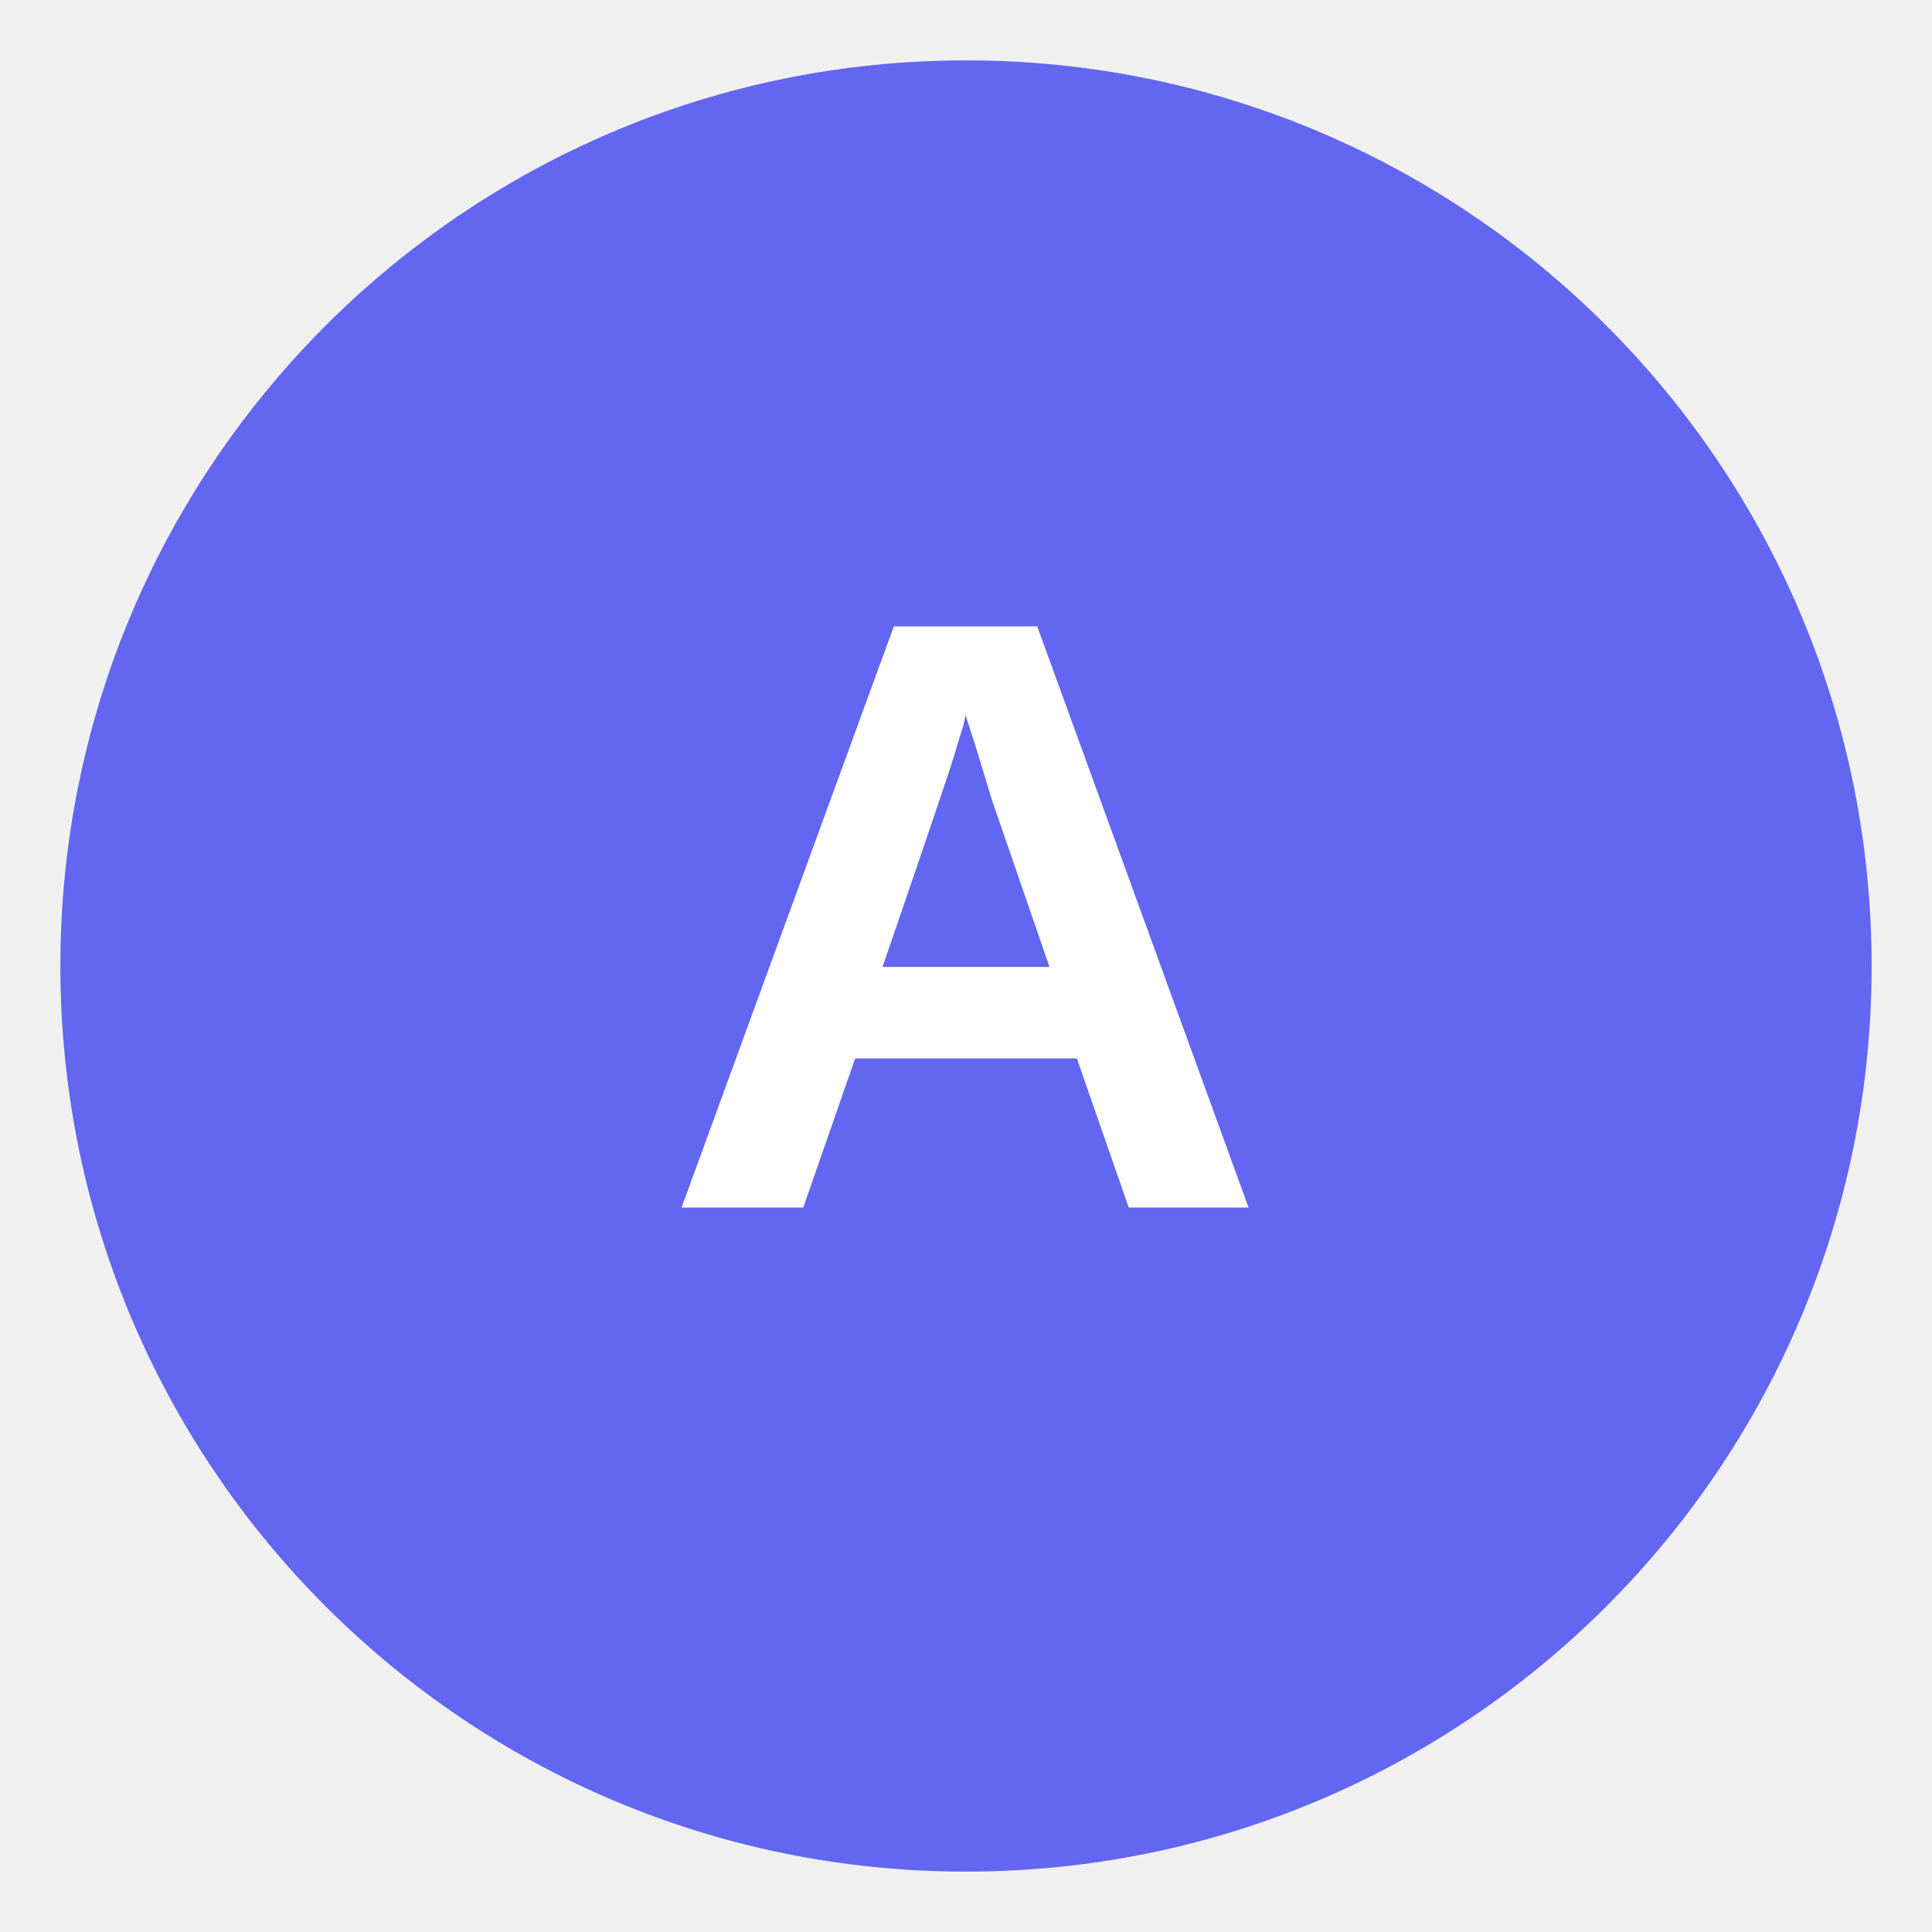
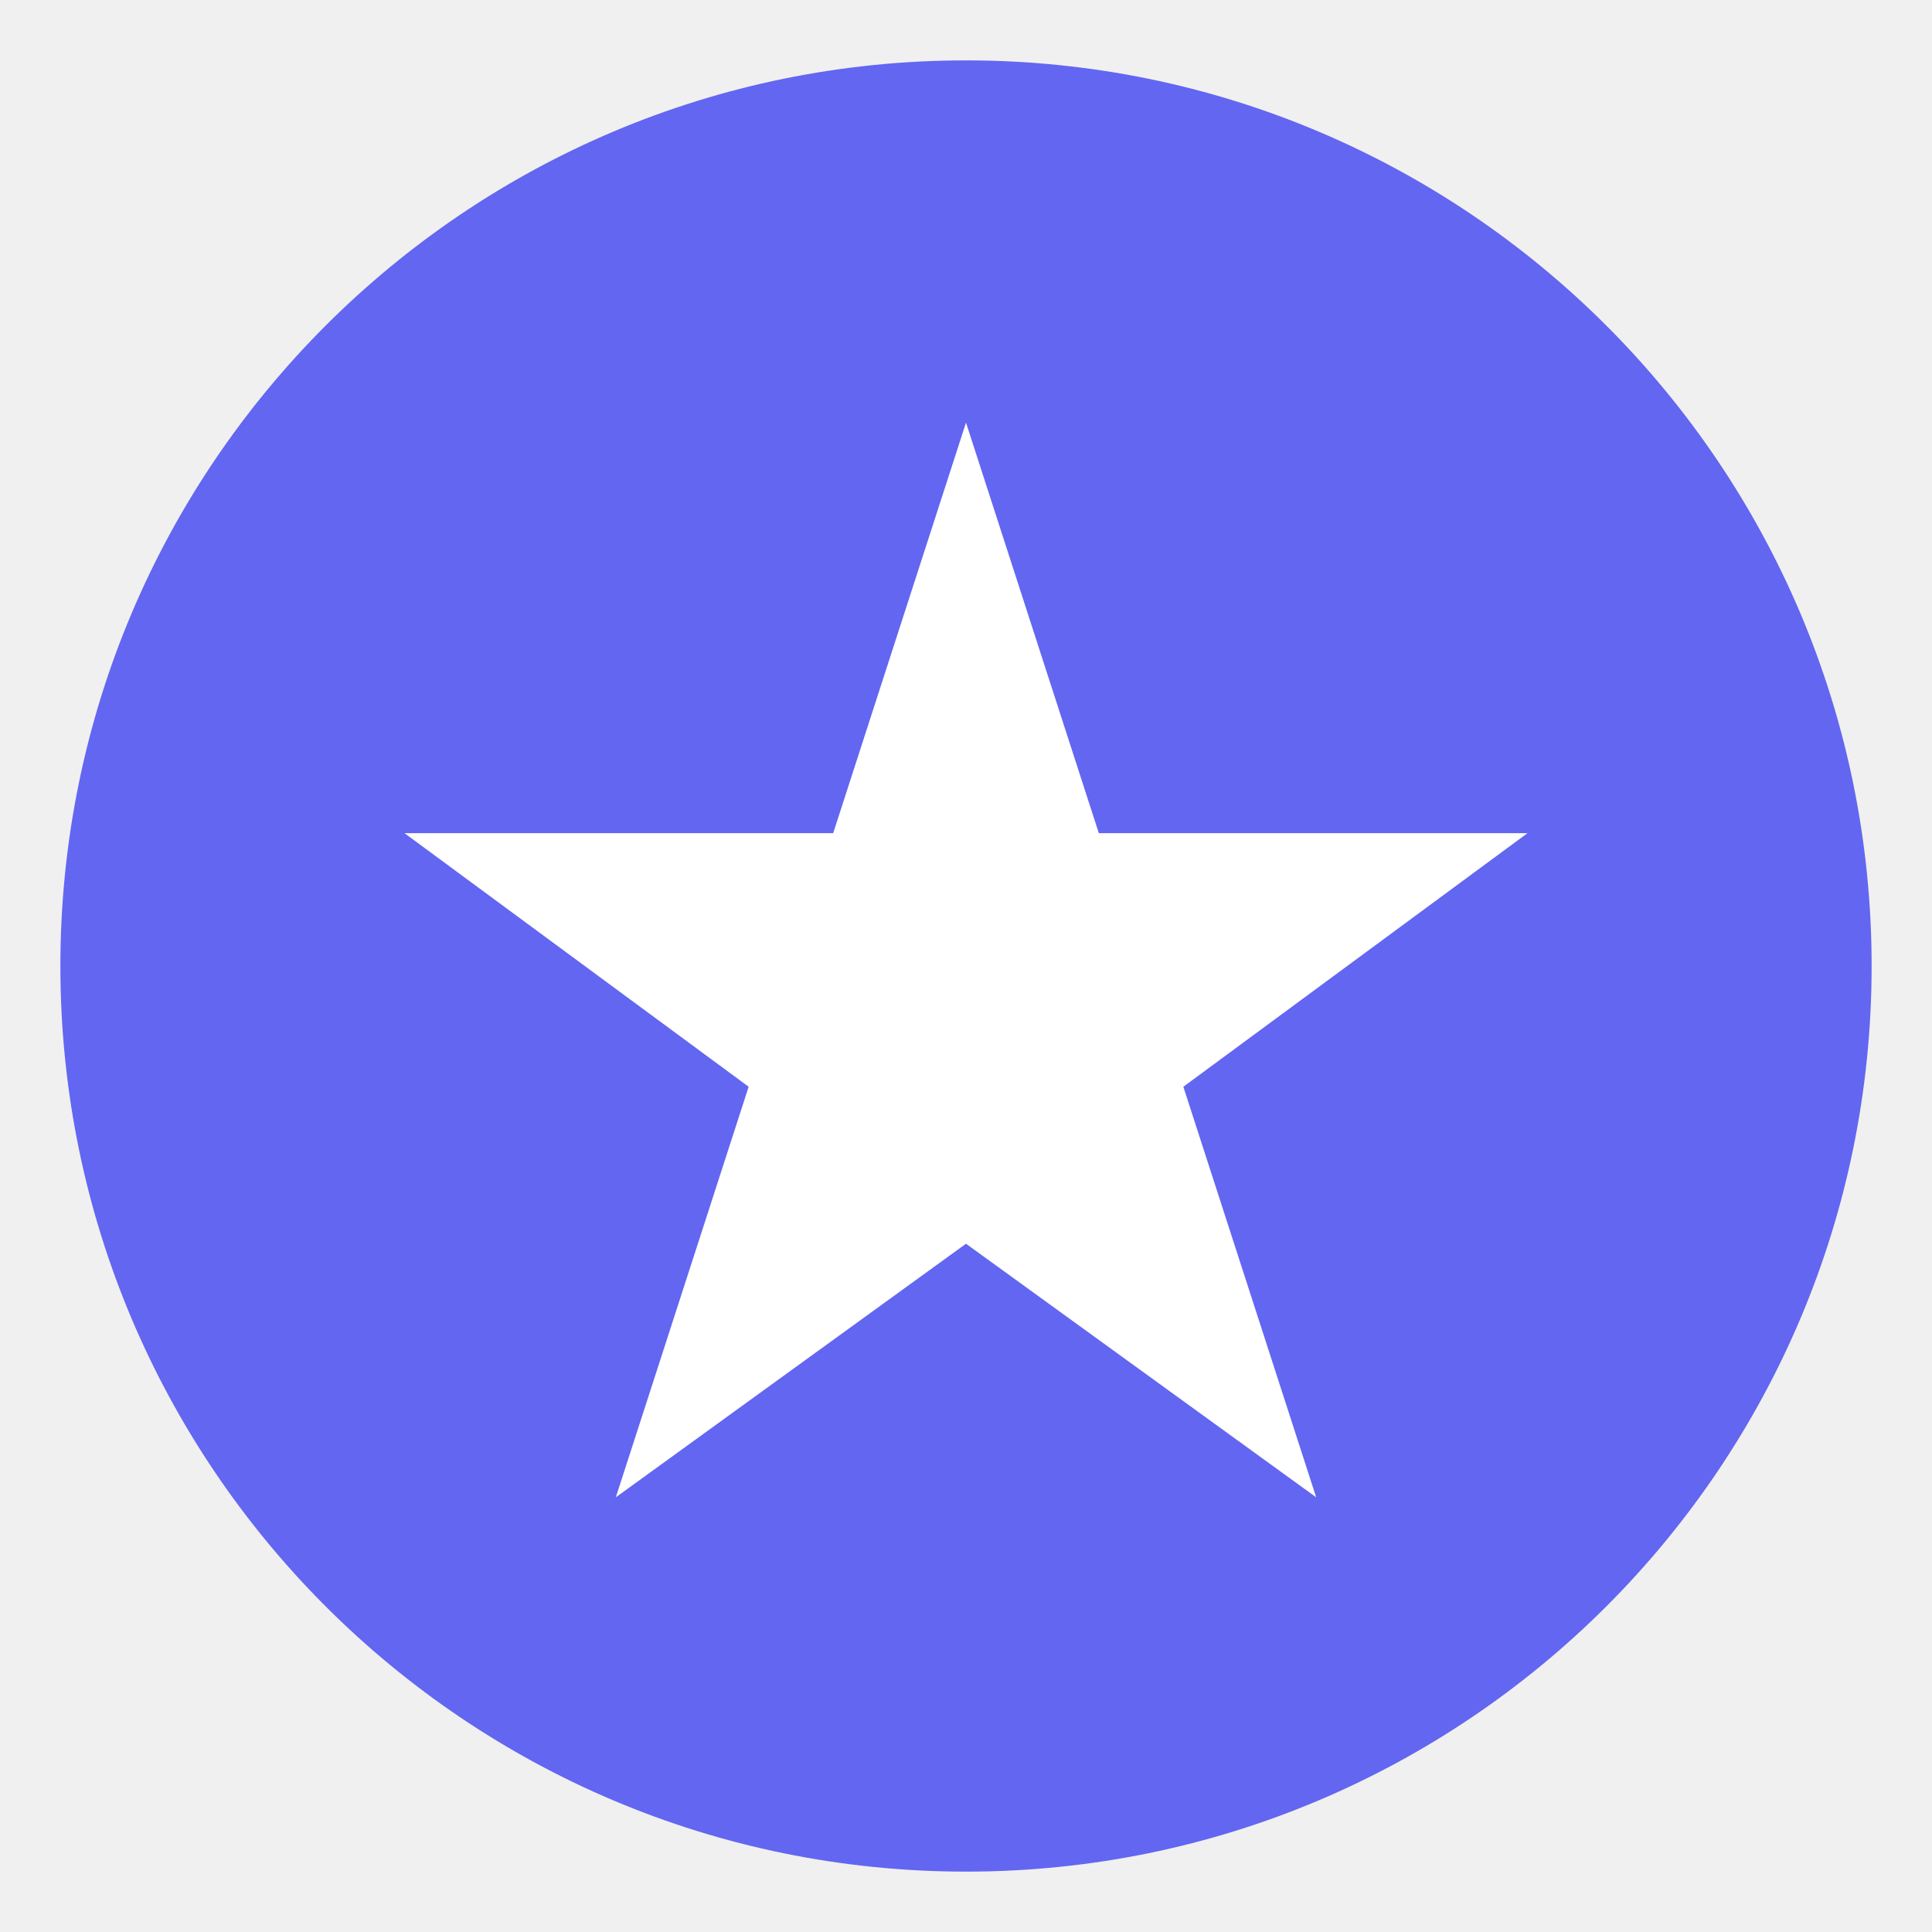
<svg xmlns="http://www.w3.org/2000/svg" width="32" height="32" viewBox="0 0 32 32">
  <circle cx="16" cy="16" r="15" fill="#6366f1" />
-   <text x="16" y="20" text-anchor="middle" font-family="Arial" font-size="14" font-weight="bold" fill="#ffffff">A</text>
+   <path fill="#ffffff" d="M16 7l2.2 6.8h7.1l-5.7 4.2 2.2 6.8-5.8-4.2-5.8 4.2 2.2-6.8-5.7-4.2h7.1z" />
</svg>
